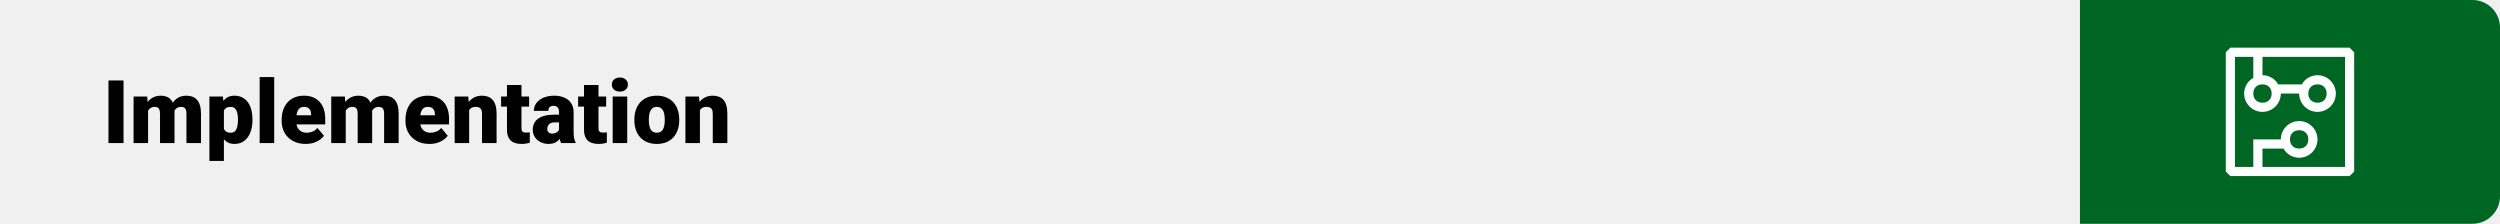
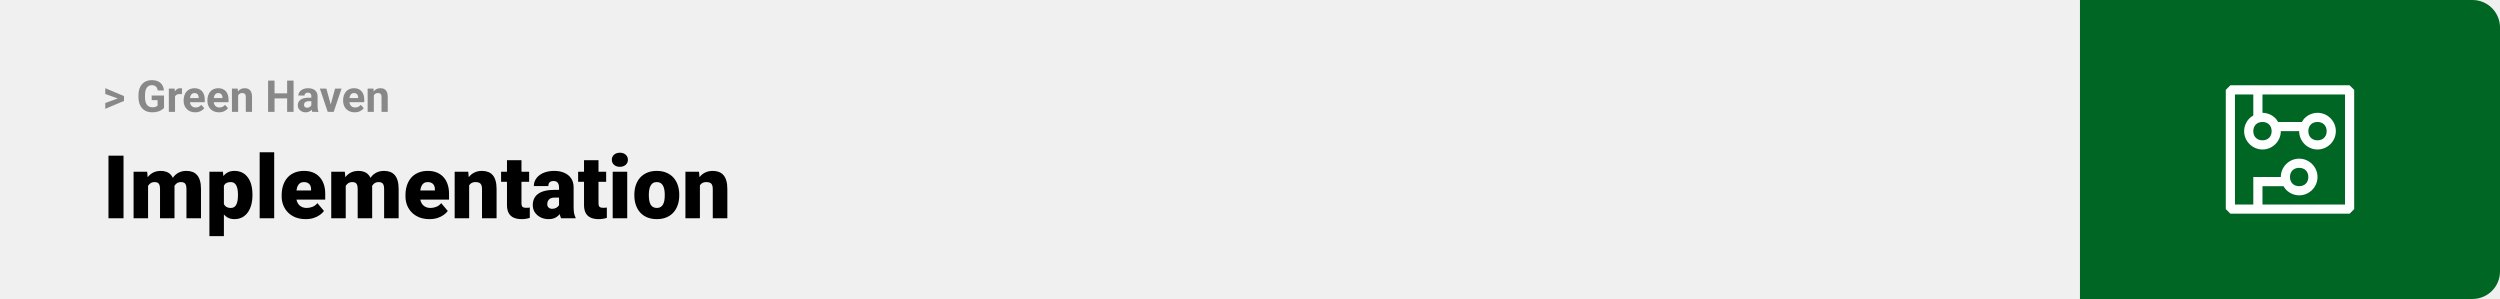
- <svg xmlns="http://www.w3.org/2000/svg" width="1363" height="122" viewBox="0 0 1363 122" fill="none">
-   <rect width="1134" height="122" fill="#F0F0F0" />
-   <path d="M67.344 43.875V78H59.141V43.875H67.344ZM80.727 58.008V78H72.828V52.641H80.234L80.727 58.008ZM79.766 64.453L77.961 64.5C77.961 62.719 78.172 61.078 78.594 59.578C79.016 58.078 79.641 56.773 80.469 55.664C81.297 54.555 82.312 53.695 83.516 53.086C84.734 52.477 86.141 52.172 87.734 52.172C88.844 52.172 89.852 52.344 90.758 52.688C91.664 53.016 92.445 53.539 93.102 54.258C93.758 54.961 94.258 55.883 94.602 57.023C94.961 58.148 95.141 59.5 95.141 61.078V78H87.242V62.086C87.242 61.008 87.117 60.195 86.867 59.648C86.633 59.102 86.289 58.734 85.836 58.547C85.383 58.359 84.828 58.266 84.172 58.266C83.484 58.266 82.867 58.422 82.32 58.734C81.773 59.047 81.305 59.484 80.914 60.047C80.539 60.594 80.25 61.242 80.047 61.992C79.859 62.742 79.766 63.562 79.766 64.453ZM94.25 64.453L92.047 64.5C92.047 62.719 92.242 61.078 92.633 59.578C93.039 58.078 93.641 56.773 94.438 55.664C95.25 54.555 96.258 53.695 97.461 53.086C98.664 52.477 100.062 52.172 101.656 52.172C102.812 52.172 103.875 52.344 104.844 52.688C105.812 53.031 106.648 53.586 107.352 54.352C108.055 55.117 108.602 56.133 108.992 57.398C109.383 58.648 109.578 60.195 109.578 62.039V78H101.656V62.039C101.656 60.992 101.531 60.203 101.281 59.672C101.047 59.125 100.703 58.758 100.25 58.57C99.797 58.367 99.258 58.266 98.633 58.266C97.883 58.266 97.234 58.422 96.688 58.734C96.141 59.047 95.68 59.484 95.305 60.047C94.945 60.594 94.68 61.242 94.508 61.992C94.336 62.742 94.25 63.562 94.25 64.453ZM122.07 57.516V87.75H114.172V52.641H121.531L122.07 57.516ZM137.633 65.016V65.508C137.633 67.352 137.422 69.062 137 70.641C136.578 72.219 135.953 73.594 135.125 74.766C134.297 75.938 133.266 76.852 132.031 77.508C130.812 78.148 129.398 78.469 127.789 78.469C126.273 78.469 124.969 78.133 123.875 77.461C122.781 76.789 121.867 75.859 121.133 74.672C120.398 73.484 119.805 72.125 119.352 70.594C118.898 69.062 118.539 67.445 118.273 65.742V65.109C118.539 63.281 118.898 61.586 119.352 60.023C119.805 58.445 120.398 57.07 121.133 55.898C121.867 54.727 122.773 53.812 123.852 53.156C124.945 52.5 126.25 52.172 127.766 52.172C129.375 52.172 130.789 52.477 132.008 53.086C133.242 53.695 134.273 54.57 135.102 55.711C135.945 56.836 136.578 58.188 137 59.766C137.422 61.344 137.633 63.094 137.633 65.016ZM129.734 65.508V65.016C129.734 64.031 129.664 63.133 129.523 62.32C129.383 61.492 129.156 60.773 128.844 60.164C128.547 59.555 128.148 59.086 127.648 58.758C127.148 58.43 126.531 58.266 125.797 58.266C124.953 58.266 124.242 58.398 123.664 58.664C123.102 58.914 122.648 59.305 122.305 59.836C121.977 60.352 121.742 61 121.602 61.781C121.477 62.547 121.422 63.445 121.438 64.477V66.398C121.406 67.586 121.523 68.633 121.789 69.539C122.055 70.43 122.516 71.125 123.172 71.625C123.828 72.125 124.719 72.375 125.844 72.375C126.594 72.375 127.219 72.203 127.719 71.859C128.219 71.5 128.617 71.008 128.914 70.383C129.211 69.742 129.422 69.008 129.547 68.18C129.672 67.352 129.734 66.461 129.734 65.508ZM149.492 42V78H141.57V42H149.492ZM166.648 78.469C164.586 78.469 162.742 78.148 161.117 77.508C159.492 76.852 158.117 75.953 156.992 74.812C155.883 73.672 155.031 72.359 154.438 70.875C153.859 69.391 153.57 67.82 153.57 66.164V65.273C153.57 63.414 153.828 61.695 154.344 60.117C154.859 58.523 155.625 57.133 156.641 55.945C157.656 54.758 158.93 53.836 160.461 53.18C161.992 52.508 163.773 52.172 165.805 52.172C167.602 52.172 169.211 52.461 170.633 53.039C172.055 53.617 173.258 54.445 174.242 55.523C175.242 56.602 176 57.906 176.516 59.438C177.047 60.969 177.312 62.688 177.312 64.594V67.805H156.594V62.859H169.602V62.25C169.617 61.406 169.469 60.688 169.156 60.094C168.859 59.5 168.422 59.047 167.844 58.734C167.266 58.422 166.562 58.266 165.734 58.266C164.875 58.266 164.164 58.453 163.602 58.828C163.055 59.203 162.625 59.719 162.312 60.375C162.016 61.016 161.805 61.758 161.68 62.602C161.555 63.445 161.492 64.336 161.492 65.273V66.164C161.492 67.102 161.617 67.953 161.867 68.719C162.133 69.484 162.508 70.141 162.992 70.688C163.492 71.219 164.086 71.633 164.773 71.93C165.477 72.227 166.273 72.375 167.164 72.375C168.242 72.375 169.305 72.172 170.352 71.766C171.398 71.359 172.297 70.688 173.047 69.75L176.633 74.016C176.117 74.75 175.383 75.461 174.43 76.148C173.492 76.836 172.367 77.398 171.055 77.836C169.742 78.258 168.273 78.469 166.648 78.469ZM188.492 58.008V78H180.594V52.641H188L188.492 58.008ZM187.531 64.453L185.727 64.5C185.727 62.719 185.938 61.078 186.359 59.578C186.781 58.078 187.406 56.773 188.234 55.664C189.062 54.555 190.078 53.695 191.281 53.086C192.5 52.477 193.906 52.172 195.5 52.172C196.609 52.172 197.617 52.344 198.523 52.688C199.43 53.016 200.211 53.539 200.867 54.258C201.523 54.961 202.023 55.883 202.367 57.023C202.727 58.148 202.906 59.5 202.906 61.078V78H195.008V62.086C195.008 61.008 194.883 60.195 194.633 59.648C194.398 59.102 194.055 58.734 193.602 58.547C193.148 58.359 192.594 58.266 191.938 58.266C191.25 58.266 190.633 58.422 190.086 58.734C189.539 59.047 189.07 59.484 188.68 60.047C188.305 60.594 188.016 61.242 187.812 61.992C187.625 62.742 187.531 63.562 187.531 64.453ZM202.016 64.453L199.812 64.5C199.812 62.719 200.008 61.078 200.398 59.578C200.805 58.078 201.406 56.773 202.203 55.664C203.016 54.555 204.023 53.695 205.227 53.086C206.43 52.477 207.828 52.172 209.422 52.172C210.578 52.172 211.641 52.344 212.609 52.688C213.578 53.031 214.414 53.586 215.117 54.352C215.82 55.117 216.367 56.133 216.758 57.398C217.148 58.648 217.344 60.195 217.344 62.039V78H209.422V62.039C209.422 60.992 209.297 60.203 209.047 59.672C208.812 59.125 208.469 58.758 208.016 58.57C207.562 58.367 207.023 58.266 206.398 58.266C205.648 58.266 205 58.422 204.453 58.734C203.906 59.047 203.445 59.484 203.07 60.047C202.711 60.594 202.445 61.242 202.273 61.992C202.102 62.742 202.016 63.562 202.016 64.453ZM234.148 78.469C232.086 78.469 230.242 78.148 228.617 77.508C226.992 76.852 225.617 75.953 224.492 74.812C223.383 73.672 222.531 72.359 221.938 70.875C221.359 69.391 221.07 67.82 221.07 66.164V65.273C221.07 63.414 221.328 61.695 221.844 60.117C222.359 58.523 223.125 57.133 224.141 55.945C225.156 54.758 226.43 53.836 227.961 53.18C229.492 52.508 231.273 52.172 233.305 52.172C235.102 52.172 236.711 52.461 238.133 53.039C239.555 53.617 240.758 54.445 241.742 55.523C242.742 56.602 243.5 57.906 244.016 59.438C244.547 60.969 244.812 62.688 244.812 64.594V67.805H224.094V62.859H237.102V62.25C237.117 61.406 236.969 60.688 236.656 60.094C236.359 59.5 235.922 59.047 235.344 58.734C234.766 58.422 234.062 58.266 233.234 58.266C232.375 58.266 231.664 58.453 231.102 58.828C230.555 59.203 230.125 59.719 229.812 60.375C229.516 61.016 229.305 61.758 229.18 62.602C229.055 63.445 228.992 64.336 228.992 65.273V66.164C228.992 67.102 229.117 67.953 229.367 68.719C229.633 69.484 230.008 70.141 230.492 70.688C230.992 71.219 231.586 71.633 232.273 71.93C232.977 72.227 233.773 72.375 234.664 72.375C235.742 72.375 236.805 72.172 237.852 71.766C238.898 71.359 239.797 70.688 240.547 69.75L244.133 74.016C243.617 74.75 242.883 75.461 241.93 76.148C240.992 76.836 239.867 77.398 238.555 77.836C237.242 78.258 235.773 78.469 234.148 78.469ZM255.781 58.055V78H247.883V52.641H255.289L255.781 58.055ZM254.844 64.453L252.992 64.5C252.992 62.562 253.227 60.836 253.695 59.32C254.164 57.789 254.828 56.492 255.688 55.43C256.547 54.367 257.57 53.562 258.758 53.016C259.961 52.453 261.297 52.172 262.766 52.172C263.938 52.172 265.008 52.344 265.977 52.688C266.961 53.031 267.805 53.586 268.508 54.352C269.227 55.117 269.773 56.133 270.148 57.398C270.539 58.648 270.734 60.195 270.734 62.039V78H262.789V62.016C262.789 61 262.648 60.227 262.367 59.695C262.086 59.148 261.68 58.773 261.148 58.57C260.617 58.367 259.969 58.266 259.203 58.266C258.391 58.266 257.703 58.422 257.141 58.734C256.578 59.047 256.125 59.484 255.781 60.047C255.453 60.594 255.211 61.242 255.055 61.992C254.914 62.742 254.844 63.562 254.844 64.453ZM288.477 52.641V58.125H273.195V52.641H288.477ZM276.406 46.336H284.305V69.727C284.305 70.398 284.383 70.922 284.539 71.297C284.695 71.656 284.961 71.914 285.336 72.07C285.727 72.211 286.242 72.281 286.883 72.281C287.336 72.281 287.711 72.273 288.008 72.258C288.305 72.227 288.586 72.188 288.852 72.141V77.789C288.18 78.008 287.477 78.172 286.742 78.281C286.008 78.406 285.227 78.469 284.398 78.469C282.711 78.469 281.266 78.203 280.062 77.672C278.875 77.141 277.969 76.305 277.344 75.164C276.719 74.023 276.406 72.539 276.406 70.711V46.336ZM304.789 71.625V61.172C304.789 60.453 304.688 59.836 304.484 59.32C304.281 58.805 303.961 58.406 303.523 58.125C303.086 57.828 302.5 57.68 301.766 57.68C301.172 57.68 300.664 57.781 300.242 57.984C299.82 58.188 299.5 58.492 299.281 58.898C299.062 59.305 298.953 59.82 298.953 60.445H291.055C291.055 59.273 291.312 58.188 291.828 57.188C292.359 56.172 293.109 55.289 294.078 54.539C295.062 53.789 296.234 53.211 297.594 52.805C298.969 52.383 300.5 52.172 302.188 52.172C304.203 52.172 306 52.508 307.578 53.18C309.172 53.852 310.43 54.859 311.352 56.203C312.273 57.531 312.734 59.203 312.734 61.219V71.602C312.734 73.258 312.828 74.516 313.016 75.375C313.203 76.219 313.469 76.961 313.812 77.602V78H305.891C305.516 77.219 305.234 76.266 305.047 75.141C304.875 74 304.789 72.828 304.789 71.625ZM305.75 62.508L305.797 66.727H302.305C301.57 66.727 300.945 66.828 300.43 67.031C299.93 67.234 299.523 67.516 299.211 67.875C298.914 68.219 298.695 68.609 298.555 69.047C298.43 69.484 298.367 69.945 298.367 70.43C298.367 70.898 298.477 71.32 298.695 71.695C298.93 72.055 299.242 72.336 299.633 72.539C300.023 72.742 300.461 72.844 300.945 72.844C301.82 72.844 302.562 72.68 303.172 72.352C303.797 72.008 304.273 71.594 304.602 71.109C304.93 70.625 305.094 70.172 305.094 69.75L306.828 72.984C306.516 73.609 306.156 74.242 305.75 74.883C305.359 75.523 304.867 76.117 304.273 76.664C303.695 77.195 302.984 77.633 302.141 77.977C301.297 78.305 300.273 78.469 299.07 78.469C297.508 78.469 296.07 78.148 294.758 77.508C293.461 76.867 292.422 75.977 291.641 74.836C290.859 73.68 290.469 72.352 290.469 70.852C290.469 69.539 290.703 68.367 291.172 67.336C291.656 66.305 292.383 65.43 293.352 64.711C294.32 63.992 295.555 63.445 297.055 63.07C298.555 62.695 300.32 62.508 302.352 62.508H305.75ZM330.477 52.641V58.125H315.195V52.641H330.477ZM318.406 46.336H326.305V69.727C326.305 70.398 326.383 70.922 326.539 71.297C326.695 71.656 326.961 71.914 327.336 72.07C327.727 72.211 328.242 72.281 328.883 72.281C329.336 72.281 329.711 72.273 330.008 72.258C330.305 72.227 330.586 72.188 330.852 72.141V77.789C330.18 78.008 329.477 78.172 328.742 78.281C328.008 78.406 327.227 78.469 326.398 78.469C324.711 78.469 323.266 78.203 322.062 77.672C320.875 77.141 319.969 76.305 319.344 75.164C318.719 74.023 318.406 72.539 318.406 70.711V46.336ZM341.961 52.641V78H334.039V52.641H341.961ZM333.57 46.102C333.57 44.977 333.977 44.055 334.789 43.336C335.602 42.617 336.656 42.258 337.953 42.258C339.25 42.258 340.305 42.617 341.117 43.336C341.93 44.055 342.336 44.977 342.336 46.102C342.336 47.227 341.93 48.148 341.117 48.867C340.305 49.586 339.25 49.945 337.953 49.945C336.656 49.945 335.602 49.586 334.789 48.867C333.977 48.148 333.57 47.227 333.57 46.102ZM345.852 65.578V65.086C345.852 63.227 346.117 61.516 346.648 59.953C347.18 58.375 347.961 57.008 348.992 55.852C350.023 54.695 351.297 53.797 352.812 53.156C354.328 52.5 356.078 52.172 358.062 52.172C360.062 52.172 361.82 52.5 363.336 53.156C364.867 53.797 366.148 54.695 367.18 55.852C368.211 57.008 368.992 58.375 369.523 59.953C370.055 61.516 370.32 63.227 370.32 65.086V65.578C370.32 67.422 370.055 69.133 369.523 70.711C368.992 72.273 368.211 73.641 367.18 74.812C366.148 75.969 364.875 76.867 363.359 77.508C361.844 78.148 360.094 78.469 358.109 78.469C356.125 78.469 354.367 78.148 352.836 77.508C351.305 76.867 350.023 75.969 348.992 74.812C347.961 73.641 347.18 72.273 346.648 70.711C346.117 69.133 345.852 67.422 345.852 65.578ZM353.75 65.086V65.578C353.75 66.531 353.82 67.422 353.961 68.25C354.102 69.078 354.336 69.805 354.664 70.43C354.992 71.039 355.438 71.516 356 71.859C356.562 72.203 357.266 72.375 358.109 72.375C358.938 72.375 359.625 72.203 360.172 71.859C360.734 71.516 361.18 71.039 361.508 70.43C361.836 69.805 362.07 69.078 362.211 68.25C362.352 67.422 362.422 66.531 362.422 65.578V65.086C362.422 64.164 362.352 63.297 362.211 62.484C362.07 61.656 361.836 60.93 361.508 60.305C361.18 59.664 360.734 59.164 360.172 58.805C359.609 58.445 358.906 58.266 358.062 58.266C357.234 58.266 356.539 58.445 355.977 58.805C355.43 59.164 354.992 59.664 354.664 60.305C354.336 60.93 354.102 61.656 353.961 62.484C353.82 63.297 353.75 64.164 353.75 65.086ZM381.594 58.055V78H373.695V52.641H381.102L381.594 58.055ZM380.656 64.453L378.805 64.5C378.805 62.562 379.039 60.836 379.508 59.32C379.977 57.789 380.641 56.492 381.5 55.43C382.359 54.367 383.383 53.562 384.57 53.016C385.773 52.453 387.109 52.172 388.578 52.172C389.75 52.172 390.82 52.344 391.789 52.688C392.773 53.031 393.617 53.586 394.32 54.352C395.039 55.117 395.586 56.133 395.961 57.398C396.352 58.648 396.547 60.195 396.547 62.039V78H388.602V62.016C388.602 61 388.461 60.227 388.18 59.695C387.898 59.148 387.492 58.773 386.961 58.57C386.43 58.367 385.781 58.266 385.016 58.266C384.203 58.266 383.516 58.422 382.953 58.734C382.391 59.047 381.938 59.484 381.594 60.047C381.266 60.594 381.023 61.242 380.867 61.992C380.727 62.742 380.656 63.562 380.656 64.453Z" fill="black" />
-   <path d="M1134 0H1348C1356.28 0 1363 6.716 1363 15V107C1363 115.284 1356.28 122 1348 122H1134V0Z" fill="#006624" />
-   <path d="M1281 26H1216L1213.5 28.5V93.5L1216 96H1281L1283.5 93.5V28.5L1281 26ZM1278.5 91H1233.5V81H1245C1246.5 84 1250 86 1253.5 86C1259 86 1263.5 81.5 1263.5 76C1263.5 70.5 1259 66 1253.5 66C1248 66 1243.5 70.5 1243.5 76H1228.5V91H1218.5V31H1228.5V42.5C1225.5 44 1223.5 47.5 1223.5 51C1223.5 56.5 1228 61 1233.5 61C1239 61 1243.5 56.5 1243.5 51H1253.5C1253.5 56.5 1258 61 1263.5 61C1269 61 1273.5 56.5 1273.5 51C1273.5 45.5 1269 41 1263.5 41C1260 41 1256.5 43 1255 46H1242C1240.5 43 1237 41 1233.5 41V31H1278.5V91ZM1248.5 76C1248.5 73 1250.5 71 1253.5 71C1256.5 71 1258.5 73 1258.5 76C1258.5 79 1256.5 81 1253.5 81C1250.5 81 1248.5 79 1248.5 76ZM1233.5 46C1236.5 46 1238.5 48 1238.5 51C1238.5 54 1236.5 56 1233.5 56C1230.5 56 1228.5 54 1228.5 51C1228.5 48 1230.5 46 1233.5 46ZM1263.5 46C1266.5 46 1268.5 48 1268.5 51C1268.5 54 1266.5 56 1263.5 56C1260.5 56 1258.5 54 1258.5 51C1258.5 48 1260.5 46 1263.5 46Z" fill="white" />
+ <svg xmlns="http://www.w3.org/2000/svg" width="1363" height="163" viewBox="0 0 1363 163" fill="none">
+   <rect width="1134" height="163" fill="#F0F0F0" />
+   <path d="M64.906 53.922L57.395 51.238V48.086L67.602 52.375V54.637L64.906 53.922ZM57.395 56.172L64.918 53.43L67.602 52.785V55.035L57.395 59.324V56.172ZM89.422 52.082V58.844C89.156 59.164 88.746 59.512 88.191 59.887C87.637 60.254 86.922 60.57 86.047 60.836C85.172 61.102 84.113 61.234 82.871 61.234C81.769 61.234 80.766 61.055 79.859 60.695C78.953 60.328 78.172 59.793 77.516 59.09C76.867 58.387 76.367 57.527 76.016 56.512C75.664 55.488 75.488 54.32 75.488 53.008V51.941C75.488 50.629 75.656 49.461 75.992 48.438C76.336 47.414 76.824 46.551 77.457 45.848C78.09 45.145 78.844 44.609 79.719 44.242C80.594 43.875 81.566 43.691 82.637 43.691C84.121 43.691 85.34 43.934 86.293 44.418C87.246 44.895 87.973 45.559 88.473 46.41C88.981 47.254 89.293 48.223 89.41 49.316H86C85.914 48.738 85.75 48.234 85.508 47.805C85.266 47.375 84.918 47.039 84.465 46.797C84.019 46.555 83.441 46.434 82.731 46.434C82.144 46.434 81.621 46.555 81.16 46.797C80.707 47.031 80.324 47.379 80.012 47.84C79.699 48.301 79.461 48.871 79.297 49.551C79.133 50.23 79.051 51.02 79.051 51.918V53.008C79.051 53.898 79.137 54.688 79.309 55.375C79.481 56.055 79.734 56.629 80.07 57.098C80.414 57.559 80.836 57.906 81.336 58.141C81.836 58.375 82.418 58.492 83.082 58.492C83.637 58.492 84.098 58.445 84.465 58.352C84.84 58.258 85.141 58.145 85.367 58.012C85.602 57.871 85.781 57.738 85.906 57.613V54.59H82.695V52.082H89.422ZM95.422 51.086V61H92.047V48.32H95.223L95.422 51.086ZM99.242 48.238L99.184 51.367C99.019 51.344 98.82 51.324 98.586 51.309C98.359 51.285 98.152 51.273 97.965 51.273C97.488 51.273 97.074 51.336 96.723 51.461C96.379 51.578 96.09 51.754 95.856 51.988C95.629 52.223 95.457 52.508 95.34 52.844C95.231 53.18 95.168 53.562 95.152 53.992L94.473 53.781C94.473 52.961 94.555 52.207 94.719 51.52C94.883 50.824 95.121 50.219 95.434 49.703C95.754 49.188 96.144 48.789 96.606 48.508C97.066 48.227 97.594 48.086 98.188 48.086C98.375 48.086 98.566 48.102 98.762 48.133C98.957 48.156 99.117 48.191 99.242 48.238ZM106.438 61.234C105.453 61.234 104.57 61.078 103.789 60.766C103.008 60.445 102.344 60.004 101.797 59.441C101.258 58.879 100.844 58.227 100.555 57.484C100.266 56.734 100.121 55.938 100.121 55.094V54.625C100.121 53.664 100.258 52.785 100.531 51.988C100.805 51.191 101.195 50.5 101.703 49.914C102.219 49.328 102.844 48.879 103.578 48.566C104.312 48.246 105.141 48.086 106.062 48.086C106.961 48.086 107.758 48.234 108.453 48.531C109.148 48.828 109.73 49.25 110.199 49.797C110.676 50.344 111.035 51 111.277 51.766C111.52 52.523 111.641 53.367 111.641 54.297V55.703H101.562V53.453H108.324V53.195C108.324 52.727 108.238 52.309 108.066 51.941C107.902 51.566 107.652 51.27 107.316 51.051C106.98 50.832 106.551 50.723 106.027 50.723C105.582 50.723 105.199 50.82 104.879 51.016C104.559 51.211 104.297 51.484 104.094 51.836C103.898 52.188 103.75 52.602 103.648 53.078C103.555 53.547 103.508 54.062 103.508 54.625V55.094C103.508 55.602 103.578 56.07 103.719 56.5C103.867 56.93 104.074 57.301 104.34 57.613C104.613 57.926 104.941 58.168 105.324 58.34C105.715 58.512 106.156 58.598 106.648 58.598C107.258 58.598 107.824 58.48 108.348 58.246C108.879 58.004 109.336 57.641 109.719 57.156L111.359 58.938C111.094 59.32 110.73 59.688 110.27 60.039C109.816 60.391 109.27 60.68 108.629 60.906C107.988 61.125 107.258 61.234 106.438 61.234ZM119.398 61.234C118.414 61.234 117.531 61.078 116.75 60.766C115.969 60.445 115.305 60.004 114.758 59.441C114.219 58.879 113.805 58.227 113.516 57.484C113.227 56.734 113.082 55.938 113.082 55.094V54.625C113.082 53.664 113.219 52.785 113.492 51.988C113.766 51.191 114.156 50.5 114.664 49.914C115.18 49.328 115.805 48.879 116.539 48.566C117.273 48.246 118.102 48.086 119.023 48.086C119.922 48.086 120.719 48.234 121.414 48.531C122.109 48.828 122.691 49.25 123.16 49.797C123.637 50.344 123.996 51 124.238 51.766C124.48 52.523 124.602 53.367 124.602 54.297V55.703H114.523V53.453H121.285V53.195C121.285 52.727 121.199 52.309 121.027 51.941C120.863 51.566 120.613 51.27 120.277 51.051C119.941 50.832 119.512 50.723 118.988 50.723C118.543 50.723 118.16 50.82 117.84 51.016C117.52 51.211 117.258 51.484 117.055 51.836C116.859 52.188 116.711 52.602 116.609 53.078C116.516 53.547 116.469 54.062 116.469 54.625V55.094C116.469 55.602 116.539 56.07 116.68 56.5C116.828 56.93 117.035 57.301 117.301 57.613C117.574 57.926 117.902 58.168 118.285 58.34C118.676 58.512 119.117 58.598 119.609 58.598C120.219 58.598 120.785 58.48 121.309 58.246C121.84 58.004 122.297 57.641 122.68 57.156L124.32 58.938C124.055 59.32 123.691 59.688 123.23 60.039C122.777 60.391 122.23 60.68 121.59 60.906C120.949 61.125 120.219 61.234 119.398 61.234ZM129.828 51.027V61H126.453V48.32H129.617L129.828 51.027ZM129.336 54.215H128.422C128.422 53.277 128.543 52.434 128.785 51.684C129.027 50.926 129.367 50.281 129.805 49.75C130.242 49.211 130.762 48.801 131.363 48.52C131.973 48.23 132.652 48.086 133.402 48.086C133.996 48.086 134.539 48.172 135.031 48.344C135.523 48.516 135.945 48.789 136.297 49.164C136.656 49.539 136.93 50.035 137.117 50.652C137.312 51.27 137.41 52.023 137.41 52.914V61H134.012V52.902C134.012 52.34 133.934 51.902 133.777 51.59C133.621 51.277 133.391 51.059 133.086 50.934C132.789 50.801 132.422 50.734 131.984 50.734C131.531 50.734 131.137 50.824 130.801 51.004C130.473 51.184 130.199 51.434 129.98 51.754C129.77 52.066 129.609 52.434 129.5 52.855C129.391 53.277 129.336 53.73 129.336 54.215ZM157.543 50.887V53.629H148.637V50.887H157.543ZM149.68 43.938V61H146.164V43.938H149.68ZM160.051 43.938V61H156.547V43.938H160.051ZM169.742 58.141V52.492C169.742 52.086 169.676 51.738 169.543 51.449C169.41 51.152 169.203 50.922 168.922 50.758C168.648 50.594 168.293 50.512 167.855 50.512C167.48 50.512 167.156 50.578 166.883 50.711C166.609 50.836 166.398 51.02 166.25 51.262C166.102 51.496 166.027 51.773 166.027 52.094H162.652C162.652 51.555 162.777 51.043 163.027 50.559C163.277 50.074 163.641 49.648 164.117 49.281C164.594 48.906 165.16 48.613 165.816 48.402C166.48 48.191 167.223 48.086 168.043 48.086C169.027 48.086 169.902 48.25 170.668 48.578C171.434 48.906 172.035 49.398 172.473 50.055C172.918 50.711 173.141 51.531 173.141 52.516V57.941C173.141 58.637 173.184 59.207 173.27 59.652C173.355 60.09 173.48 60.473 173.645 60.801V61H170.234C170.07 60.656 169.945 60.227 169.859 59.711C169.781 59.188 169.742 58.664 169.742 58.141ZM170.188 53.277L170.211 55.188H168.324C167.879 55.188 167.492 55.238 167.164 55.34C166.836 55.441 166.566 55.586 166.355 55.773C166.145 55.953 165.988 56.164 165.887 56.406C165.793 56.648 165.746 56.914 165.746 57.203C165.746 57.492 165.812 57.754 165.945 57.988C166.078 58.215 166.27 58.395 166.52 58.527C166.77 58.652 167.062 58.715 167.398 58.715C167.906 58.715 168.348 58.613 168.723 58.41C169.098 58.207 169.387 57.957 169.59 57.66C169.801 57.363 169.91 57.082 169.918 56.816L170.809 58.246C170.684 58.566 170.512 58.898 170.293 59.242C170.082 59.586 169.812 59.91 169.484 60.215C169.156 60.512 168.762 60.758 168.301 60.953C167.84 61.141 167.293 61.234 166.66 61.234C165.855 61.234 165.125 61.074 164.469 60.754C163.82 60.426 163.305 59.977 162.922 59.406C162.547 58.828 162.359 58.172 162.359 57.438C162.359 56.773 162.484 56.184 162.734 55.668C162.984 55.152 163.352 54.719 163.836 54.367C164.328 54.008 164.941 53.738 165.676 53.559C166.41 53.371 167.262 53.277 168.23 53.277H170.188ZM179.867 58.539L182.68 48.32H186.207L181.93 61H179.797L179.867 58.539ZM177.934 48.32L180.758 58.551L180.816 61H178.672L174.395 48.32H177.934ZM193.391 61.234C192.406 61.234 191.523 61.078 190.742 60.766C189.961 60.445 189.297 60.004 188.75 59.441C188.211 58.879 187.797 58.227 187.508 57.484C187.219 56.734 187.074 55.938 187.074 55.094V54.625C187.074 53.664 187.211 52.785 187.484 51.988C187.758 51.191 188.148 50.5 188.656 49.914C189.172 49.328 189.797 48.879 190.531 48.566C191.266 48.246 192.094 48.086 193.016 48.086C193.914 48.086 194.711 48.234 195.406 48.531C196.102 48.828 196.684 49.25 197.152 49.797C197.629 50.344 197.988 51 198.23 51.766C198.473 52.523 198.594 53.367 198.594 54.297V55.703H188.516V53.453H195.277V53.195C195.277 52.727 195.191 52.309 195.02 51.941C194.855 51.566 194.605 51.27 194.27 51.051C193.934 50.832 193.504 50.723 192.98 50.723C192.535 50.723 192.152 50.82 191.832 51.016C191.512 51.211 191.25 51.484 191.047 51.836C190.852 52.188 190.703 52.602 190.602 53.078C190.508 53.547 190.461 54.062 190.461 54.625V55.094C190.461 55.602 190.531 56.07 190.672 56.5C190.82 56.93 191.027 57.301 191.293 57.613C191.566 57.926 191.895 58.168 192.277 58.34C192.668 58.512 193.109 58.598 193.602 58.598C194.211 58.598 194.777 58.48 195.301 58.246C195.832 58.004 196.289 57.641 196.672 57.156L198.312 58.938C198.047 59.32 197.684 59.688 197.223 60.039C196.77 60.391 196.223 60.68 195.582 60.906C194.941 61.125 194.211 61.234 193.391 61.234ZM203.82 51.027V61H200.445V48.32H203.609L203.82 51.027ZM203.328 54.215H202.414C202.414 53.277 202.535 52.434 202.777 51.684C203.02 50.926 203.359 50.281 203.797 49.75C204.234 49.211 204.754 48.801 205.355 48.52C205.965 48.23 206.645 48.086 207.395 48.086C207.988 48.086 208.531 48.172 209.023 48.344C209.516 48.516 209.938 48.789 210.289 49.164C210.648 49.539 210.922 50.035 211.109 50.652C211.305 51.27 211.402 52.023 211.402 52.914V61H208.004V52.902C208.004 52.34 207.926 51.902 207.77 51.59C207.613 51.277 207.383 51.059 207.078 50.934C206.781 50.801 206.414 50.734 205.977 50.734C205.523 50.734 205.129 50.824 204.793 51.004C204.465 51.184 204.191 51.434 203.973 51.754C203.762 52.066 203.602 52.434 203.492 52.855C203.383 53.277 203.328 53.73 203.328 54.215Z" fill="#888888" />
+   <path d="M67.344 84.875V119H59.141V84.875H67.344ZM80.727 99.008V119H72.828V93.641H80.234L80.727 99.008ZM79.766 105.453L77.961 105.5C77.961 103.719 78.172 102.078 78.594 100.578C79.016 99.078 79.641 97.773 80.469 96.664C81.297 95.555 82.312 94.695 83.516 94.086C84.734 93.477 86.141 93.172 87.734 93.172C88.844 93.172 89.852 93.344 90.758 93.688C91.664 94.016 92.445 94.539 93.102 95.258C93.758 95.961 94.258 96.883 94.602 98.023C94.961 99.148 95.141 100.5 95.141 102.078V119H87.242V103.086C87.242 102.008 87.117 101.195 86.867 100.648C86.633 100.102 86.289 99.734 85.836 99.547C85.383 99.359 84.828 99.266 84.172 99.266C83.484 99.266 82.867 99.422 82.32 99.734C81.773 100.047 81.305 100.484 80.914 101.047C80.539 101.594 80.25 102.242 80.047 102.992C79.859 103.742 79.766 104.562 79.766 105.453ZM94.25 105.453L92.047 105.5C92.047 103.719 92.242 102.078 92.633 100.578C93.039 99.078 93.641 97.773 94.438 96.664C95.25 95.555 96.258 94.695 97.461 94.086C98.664 93.477 100.062 93.172 101.656 93.172C102.812 93.172 103.875 93.344 104.844 93.688C105.812 94.031 106.648 94.586 107.352 95.352C108.055 96.117 108.602 97.133 108.992 98.398C109.383 99.648 109.578 101.195 109.578 103.039V119H101.656V103.039C101.656 101.992 101.531 101.203 101.281 100.672C101.047 100.125 100.703 99.758 100.25 99.57C99.797 99.367 99.258 99.266 98.633 99.266C97.883 99.266 97.234 99.422 96.688 99.734C96.141 100.047 95.68 100.484 95.305 101.047C94.945 101.594 94.68 102.242 94.508 102.992C94.336 103.742 94.25 104.562 94.25 105.453ZM122.07 98.516V128.75H114.172V93.641H121.531L122.07 98.516ZM137.633 106.016V106.508C137.633 108.352 137.422 110.062 137 111.641C136.578 113.219 135.953 114.594 135.125 115.766C134.297 116.938 133.266 117.852 132.031 118.508C130.812 119.148 129.398 119.469 127.789 119.469C126.273 119.469 124.969 119.133 123.875 118.461C122.781 117.789 121.867 116.859 121.133 115.672C120.398 114.484 119.805 113.125 119.352 111.594C118.898 110.062 118.539 108.445 118.273 106.742V106.109C118.539 104.281 118.898 102.586 119.352 101.023C119.805 99.445 120.398 98.07 121.133 96.898C121.867 95.727 122.773 94.812 123.852 94.156C124.945 93.5 126.25 93.172 127.766 93.172C129.375 93.172 130.789 93.477 132.008 94.086C133.242 94.695 134.273 95.57 135.102 96.711C135.945 97.836 136.578 99.188 137 100.766C137.422 102.344 137.633 104.094 137.633 106.016ZM129.734 106.508V106.016C129.734 105.031 129.664 104.133 129.523 103.32C129.383 102.492 129.156 101.773 128.844 101.164C128.547 100.555 128.148 100.086 127.648 99.758C127.148 99.43 126.531 99.266 125.797 99.266C124.953 99.266 124.242 99.398 123.664 99.664C123.102 99.914 122.648 100.305 122.305 100.836C121.977 101.352 121.742 102 121.602 102.781C121.477 103.547 121.422 104.445 121.438 105.477V107.398C121.406 108.586 121.523 109.633 121.789 110.539C122.055 111.43 122.516 112.125 123.172 112.625C123.828 113.125 124.719 113.375 125.844 113.375C126.594 113.375 127.219 113.203 127.719 112.859C128.219 112.5 128.617 112.008 128.914 111.383C129.211 110.742 129.422 110.008 129.547 109.18C129.672 108.352 129.734 107.461 129.734 106.508ZM149.492 83V119H141.57V83H149.492ZM166.648 119.469C164.586 119.469 162.742 119.148 161.117 118.508C159.492 117.852 158.117 116.953 156.992 115.812C155.883 114.672 155.031 113.359 154.438 111.875C153.859 110.391 153.57 108.82 153.57 107.164V106.273C153.57 104.414 153.828 102.695 154.344 101.117C154.859 99.523 155.625 98.133 156.641 96.945C157.656 95.758 158.93 94.836 160.461 94.18C161.992 93.508 163.773 93.172 165.805 93.172C167.602 93.172 169.211 93.461 170.633 94.039C172.055 94.617 173.258 95.445 174.242 96.523C175.242 97.602 176 98.906 176.516 100.438C177.047 101.969 177.312 103.688 177.312 105.594V108.805H156.594V103.859H169.602V103.25C169.617 102.406 169.469 101.688 169.156 101.094C168.859 100.5 168.422 100.047 167.844 99.734C167.266 99.422 166.562 99.266 165.734 99.266C164.875 99.266 164.164 99.453 163.602 99.828C163.055 100.203 162.625 100.719 162.312 101.375C162.016 102.016 161.805 102.758 161.68 103.602C161.555 104.445 161.492 105.336 161.492 106.273V107.164C161.492 108.102 161.617 108.953 161.867 109.719C162.133 110.484 162.508 111.141 162.992 111.688C163.492 112.219 164.086 112.633 164.773 112.93C165.477 113.227 166.273 113.375 167.164 113.375C168.242 113.375 169.305 113.172 170.352 112.766C171.398 112.359 172.297 111.688 173.047 110.75L176.633 115.016C176.117 115.75 175.383 116.461 174.43 117.148C173.492 117.836 172.367 118.398 171.055 118.836C169.742 119.258 168.273 119.469 166.648 119.469ZM188.492 99.008V119H180.594V93.641H188L188.492 99.008ZM187.531 105.453L185.727 105.5C185.727 103.719 185.938 102.078 186.359 100.578C186.781 99.078 187.406 97.773 188.234 96.664C189.062 95.555 190.078 94.695 191.281 94.086C192.5 93.477 193.906 93.172 195.5 93.172C196.609 93.172 197.617 93.344 198.523 93.688C199.43 94.016 200.211 94.539 200.867 95.258C201.523 95.961 202.023 96.883 202.367 98.023C202.727 99.148 202.906 100.5 202.906 102.078V119H195.008V103.086C195.008 102.008 194.883 101.195 194.633 100.648C194.398 100.102 194.055 99.734 193.602 99.547C193.148 99.359 192.594 99.266 191.938 99.266C191.25 99.266 190.633 99.422 190.086 99.734C189.539 100.047 189.07 100.484 188.68 101.047C188.305 101.594 188.016 102.242 187.812 102.992C187.625 103.742 187.531 104.562 187.531 105.453ZM202.016 105.453L199.812 105.5C199.812 103.719 200.008 102.078 200.398 100.578C200.805 99.078 201.406 97.773 202.203 96.664C203.016 95.555 204.023 94.695 205.227 94.086C206.43 93.477 207.828 93.172 209.422 93.172C210.578 93.172 211.641 93.344 212.609 93.688C213.578 94.031 214.414 94.586 215.117 95.352C215.82 96.117 216.367 97.133 216.758 98.398C217.148 99.648 217.344 101.195 217.344 103.039V119H209.422V103.039C209.422 101.992 209.297 101.203 209.047 100.672C208.812 100.125 208.469 99.758 208.016 99.57C207.562 99.367 207.023 99.266 206.398 99.266C205.648 99.266 205 99.422 204.453 99.734C203.906 100.047 203.445 100.484 203.07 101.047C202.711 101.594 202.445 102.242 202.273 102.992C202.102 103.742 202.016 104.562 202.016 105.453ZM234.148 119.469C232.086 119.469 230.242 119.148 228.617 118.508C226.992 117.852 225.617 116.953 224.492 115.812C223.383 114.672 222.531 113.359 221.938 111.875C221.359 110.391 221.07 108.82 221.07 107.164V106.273C221.07 104.414 221.328 102.695 221.844 101.117C222.359 99.523 223.125 98.133 224.141 96.945C225.156 95.758 226.43 94.836 227.961 94.18C229.492 93.508 231.273 93.172 233.305 93.172C235.102 93.172 236.711 93.461 238.133 94.039C239.555 94.617 240.758 95.445 241.742 96.523C242.742 97.602 243.5 98.906 244.016 100.438C244.547 101.969 244.812 103.688 244.812 105.594V108.805H224.094V103.859H237.102V103.25C237.117 102.406 236.969 101.688 236.656 101.094C236.359 100.5 235.922 100.047 235.344 99.734C234.766 99.422 234.062 99.266 233.234 99.266C232.375 99.266 231.664 99.453 231.102 99.828C230.555 100.203 230.125 100.719 229.812 101.375C229.516 102.016 229.305 102.758 229.18 103.602C229.055 104.445 228.992 105.336 228.992 106.273V107.164C228.992 108.102 229.117 108.953 229.367 109.719C229.633 110.484 230.008 111.141 230.492 111.688C230.992 112.219 231.586 112.633 232.273 112.93C232.977 113.227 233.773 113.375 234.664 113.375C235.742 113.375 236.805 113.172 237.852 112.766C238.898 112.359 239.797 111.688 240.547 110.75L244.133 115.016C243.617 115.75 242.883 116.461 241.93 117.148C240.992 117.836 239.867 118.398 238.555 118.836C237.242 119.258 235.773 119.469 234.148 119.469ZM255.781 99.055V119H247.883V93.641H255.289L255.781 99.055ZM254.844 105.453L252.992 105.5C252.992 103.562 253.227 101.836 253.695 100.32C254.164 98.789 254.828 97.492 255.688 96.43C256.547 95.367 257.57 94.562 258.758 94.016C259.961 93.453 261.297 93.172 262.766 93.172C263.938 93.172 265.008 93.344 265.977 93.688C266.961 94.031 267.805 94.586 268.508 95.352C269.227 96.117 269.773 97.133 270.148 98.398C270.539 99.648 270.734 101.195 270.734 103.039V119H262.789V103.016C262.789 102 262.648 101.227 262.367 100.695C262.086 100.148 261.68 99.773 261.148 99.57C260.617 99.367 259.969 99.266 259.203 99.266C258.391 99.266 257.703 99.422 257.141 99.734C256.578 100.047 256.125 100.484 255.781 101.047C255.453 101.594 255.211 102.242 255.055 102.992C254.914 103.742 254.844 104.562 254.844 105.453ZM288.477 93.641V99.125H273.195V93.641H288.477ZM276.406 87.336H284.305V110.727C284.305 111.398 284.383 111.922 284.539 112.297C284.695 112.656 284.961 112.914 285.336 113.07C285.727 113.211 286.242 113.281 286.883 113.281C287.336 113.281 287.711 113.273 288.008 113.258C288.305 113.227 288.586 113.188 288.852 113.141V118.789C288.18 119.008 287.477 119.172 286.742 119.281C286.008 119.406 285.227 119.469 284.398 119.469C282.711 119.469 281.266 119.203 280.062 118.672C278.875 118.141 277.969 117.305 277.344 116.164C276.719 115.023 276.406 113.539 276.406 111.711V87.336ZM304.789 112.625V102.172C304.789 101.453 304.688 100.836 304.484 100.32C304.281 99.805 303.961 99.406 303.523 99.125C303.086 98.828 302.5 98.68 301.766 98.68C301.172 98.68 300.664 98.781 300.242 98.984C299.82 99.188 299.5 99.492 299.281 99.898C299.062 100.305 298.953 100.82 298.953 101.445H291.055C291.055 100.273 291.312 99.188 291.828 98.188C292.359 97.172 293.109 96.289 294.078 95.539C295.062 94.789 296.234 94.211 297.594 93.805C298.969 93.383 300.5 93.172 302.188 93.172C304.203 93.172 306 93.508 307.578 94.18C309.172 94.852 310.43 95.859 311.352 97.203C312.273 98.531 312.734 100.203 312.734 102.219V112.602C312.734 114.258 312.828 115.516 313.016 116.375C313.203 117.219 313.469 117.961 313.812 118.602V119H305.891C305.516 118.219 305.234 117.266 305.047 116.141C304.875 115 304.789 113.828 304.789 112.625ZM305.75 103.508L305.797 107.727H302.305C301.57 107.727 300.945 107.828 300.43 108.031C299.93 108.234 299.523 108.516 299.211 108.875C298.914 109.219 298.695 109.609 298.555 110.047C298.43 110.484 298.367 110.945 298.367 111.43C298.367 111.898 298.477 112.32 298.695 112.695C298.93 113.055 299.242 113.336 299.633 113.539C300.023 113.742 300.461 113.844 300.945 113.844C301.82 113.844 302.562 113.68 303.172 113.352C303.797 113.008 304.273 112.594 304.602 112.109C304.93 111.625 305.094 111.172 305.094 110.75L306.828 113.984C306.516 114.609 306.156 115.242 305.75 115.883C305.359 116.523 304.867 117.117 304.273 117.664C303.695 118.195 302.984 118.633 302.141 118.977C301.297 119.305 300.273 119.469 299.07 119.469C297.508 119.469 296.07 119.148 294.758 118.508C293.461 117.867 292.422 116.977 291.641 115.836C290.859 114.68 290.469 113.352 290.469 111.852C290.469 110.539 290.703 109.367 291.172 108.336C291.656 107.305 292.383 106.43 293.352 105.711C294.32 104.992 295.555 104.445 297.055 104.07C298.555 103.695 300.32 103.508 302.352 103.508H305.75ZM330.477 93.641V99.125H315.195V93.641H330.477ZM318.406 87.336H326.305V110.727C326.305 111.398 326.383 111.922 326.539 112.297C326.695 112.656 326.961 112.914 327.336 113.07C327.727 113.211 328.242 113.281 328.883 113.281C329.336 113.281 329.711 113.273 330.008 113.258C330.305 113.227 330.586 113.188 330.852 113.141V118.789C330.18 119.008 329.477 119.172 328.742 119.281C328.008 119.406 327.227 119.469 326.398 119.469C324.711 119.469 323.266 119.203 322.062 118.672C320.875 118.141 319.969 117.305 319.344 116.164C318.719 115.023 318.406 113.539 318.406 111.711V87.336ZM341.961 93.641V119H334.039V93.641H341.961ZM333.57 87.102C333.57 85.977 333.977 85.055 334.789 84.336C335.602 83.617 336.656 83.258 337.953 83.258C339.25 83.258 340.305 83.617 341.117 84.336C341.93 85.055 342.336 85.977 342.336 87.102C342.336 88.227 341.93 89.148 341.117 89.867C340.305 90.586 339.25 90.945 337.953 90.945C336.656 90.945 335.602 90.586 334.789 89.867C333.977 89.148 333.57 88.227 333.57 87.102ZM345.852 106.578V106.086C345.852 104.227 346.117 102.516 346.648 100.953C347.18 99.375 347.961 98.008 348.992 96.852C350.023 95.695 351.297 94.797 352.812 94.156C354.328 93.5 356.078 93.172 358.062 93.172C360.062 93.172 361.82 93.5 363.336 94.156C364.867 94.797 366.148 95.695 367.18 96.852C368.211 98.008 368.992 99.375 369.523 100.953C370.055 102.516 370.32 104.227 370.32 106.086V106.578C370.32 108.422 370.055 110.133 369.523 111.711C368.992 113.273 368.211 114.641 367.18 115.812C366.148 116.969 364.875 117.867 363.359 118.508C361.844 119.148 360.094 119.469 358.109 119.469C356.125 119.469 354.367 119.148 352.836 118.508C351.305 117.867 350.023 116.969 348.992 115.812C347.961 114.641 347.18 113.273 346.648 111.711C346.117 110.133 345.852 108.422 345.852 106.578ZM353.75 106.086V106.578C353.75 107.531 353.82 108.422 353.961 109.25C354.102 110.078 354.336 110.805 354.664 111.43C354.992 112.039 355.438 112.516 356 112.859C356.562 113.203 357.266 113.375 358.109 113.375C358.938 113.375 359.625 113.203 360.172 112.859C360.734 112.516 361.18 112.039 361.508 111.43C361.836 110.805 362.07 110.078 362.211 109.25C362.352 108.422 362.422 107.531 362.422 106.578V106.086C362.422 105.164 362.352 104.297 362.211 103.484C362.07 102.656 361.836 101.93 361.508 101.305C361.18 100.664 360.734 100.164 360.172 99.805C359.609 99.445 358.906 99.266 358.062 99.266C357.234 99.266 356.539 99.445 355.977 99.805C355.43 100.164 354.992 100.664 354.664 101.305C354.336 101.93 354.102 102.656 353.961 103.484C353.82 104.297 353.75 105.164 353.75 106.086ZM381.594 99.055V119H373.695V93.641H381.102L381.594 99.055ZM380.656 105.453L378.805 105.5C378.805 103.562 379.039 101.836 379.508 100.32C379.977 98.789 380.641 97.492 381.5 96.43C382.359 95.367 383.383 94.562 384.57 94.016C385.773 93.453 387.109 93.172 388.578 93.172C389.75 93.172 390.82 93.344 391.789 93.688C392.773 94.031 393.617 94.586 394.32 95.352C395.039 96.117 395.586 97.133 395.961 98.398C396.352 99.648 396.547 101.195 396.547 103.039V119H388.602V103.016C388.602 102 388.461 101.227 388.18 100.695C387.898 100.148 387.492 99.773 386.961 99.57C386.43 99.367 385.781 99.266 385.016 99.266C384.203 99.266 383.516 99.422 382.953 99.734C382.391 100.047 381.938 100.484 381.594 101.047C381.266 101.594 381.023 102.242 380.867 102.992C380.727 103.742 380.656 104.562 380.656 105.453Z" fill="black" />
+   <path d="M1134 0H1348C1356.28 0 1363 6.716 1363 15V148C1363 156.284 1356.28 163 1348 163H1134V0Z" fill="#006624" />
+   <path d="M1281 46.5H1216L1213.5 49V114L1216 116.5H1281L1283.5 114V49L1281 46.5ZM1278.5 111.5H1233.5V101.5H1245C1246.5 104.5 1250 106.5 1253.5 106.5C1259 106.5 1263.5 102 1263.5 96.5C1263.5 91 1259 86.5 1253.5 86.5C1248 86.5 1243.5 91 1243.5 96.5H1228.5V111.5H1218.5V51.5H1228.5V63C1225.5 64.5 1223.5 68 1223.5 71.5C1223.5 77 1228 81.5 1233.5 81.5C1239 81.5 1243.5 77 1243.5 71.5H1253.5C1253.5 77 1258 81.5 1263.5 81.5C1269 81.5 1273.5 77 1273.5 71.5C1273.5 66 1269 61.5 1263.5 61.5C1260 61.5 1256.5 63.5 1255 66.5H1242C1240.5 63.5 1237 61.5 1233.5 61.5V51.5H1278.5V111.5ZM1248.5 96.5C1248.5 93.5 1250.5 91.5 1253.5 91.5C1256.5 91.5 1258.5 93.5 1258.5 96.5C1258.5 99.5 1256.5 101.5 1253.5 101.5C1250.5 101.5 1248.5 99.5 1248.5 96.5ZM1233.5 66.5C1236.5 66.5 1238.5 68.5 1238.5 71.5C1238.5 74.5 1236.5 76.5 1233.5 76.5C1230.5 76.5 1228.5 74.5 1228.5 71.5C1228.5 68.5 1230.5 66.5 1233.5 66.5ZM1263.5 66.5C1266.5 66.5 1268.5 68.5 1268.5 71.5C1268.5 74.5 1266.5 76.5 1263.5 76.5C1260.5 76.5 1258.5 74.5 1258.5 71.5C1258.5 68.5 1260.5 66.5 1263.5 66.5Z" fill="white" />
</svg>
